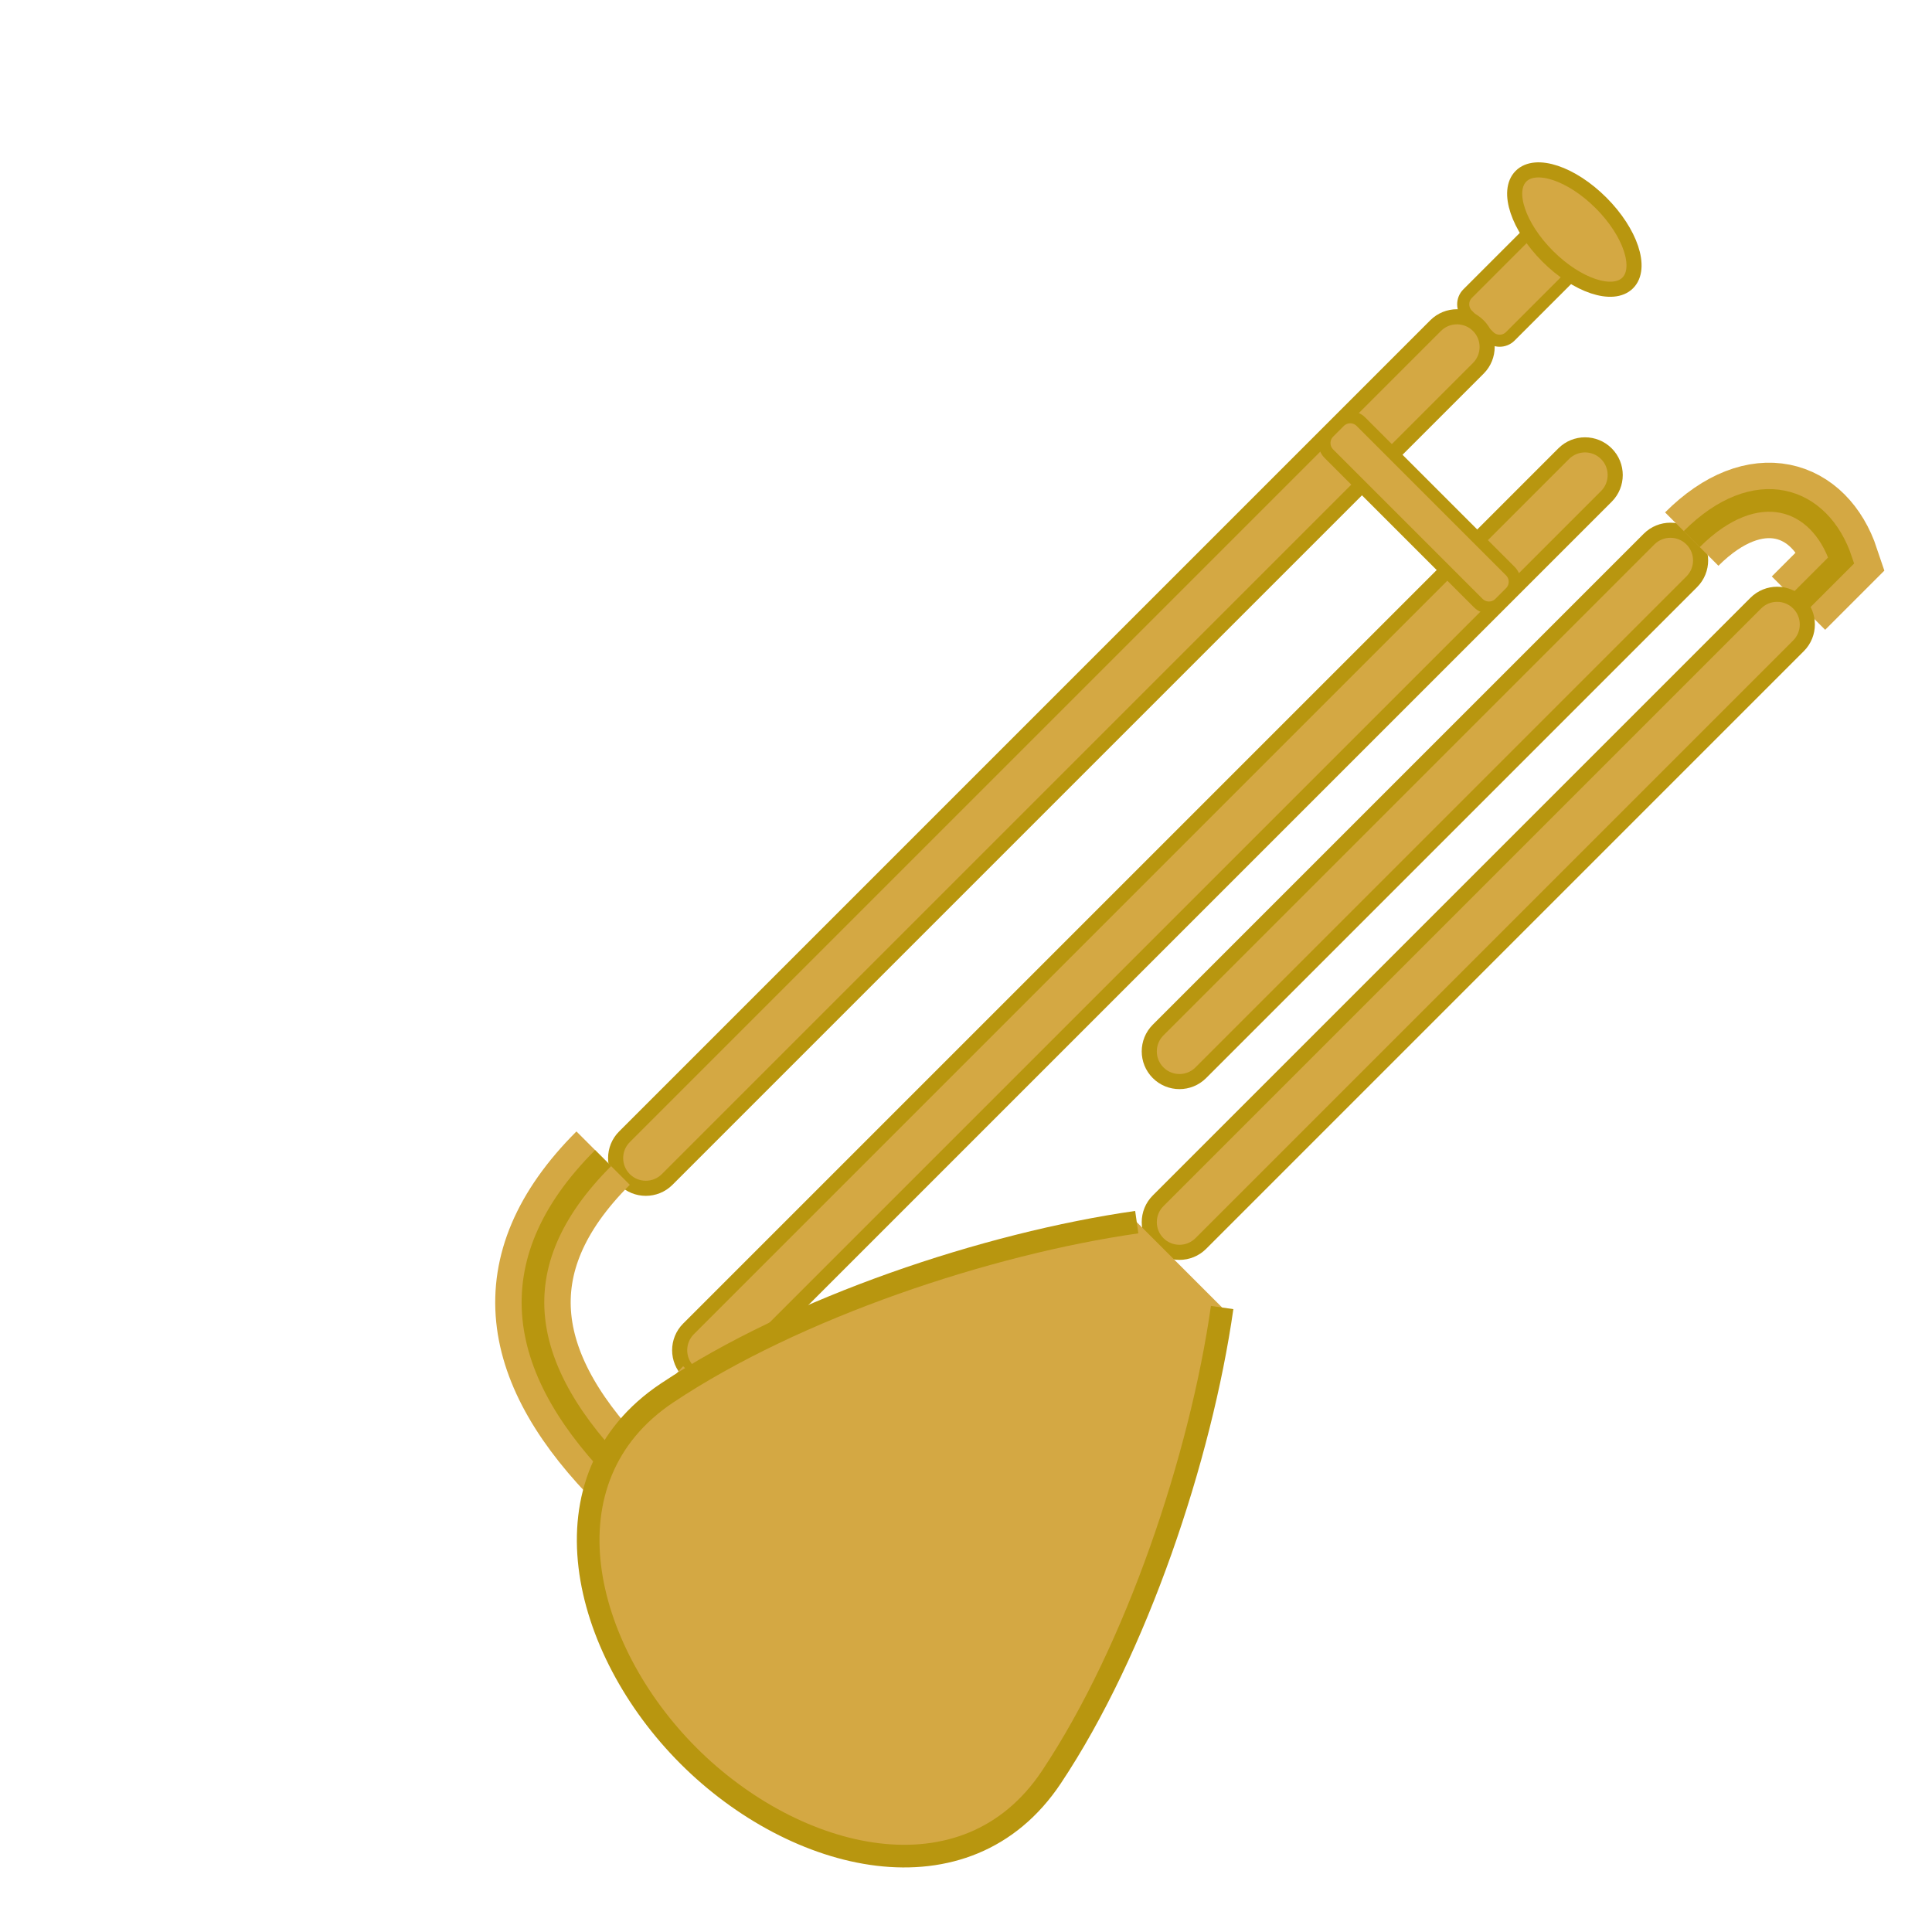
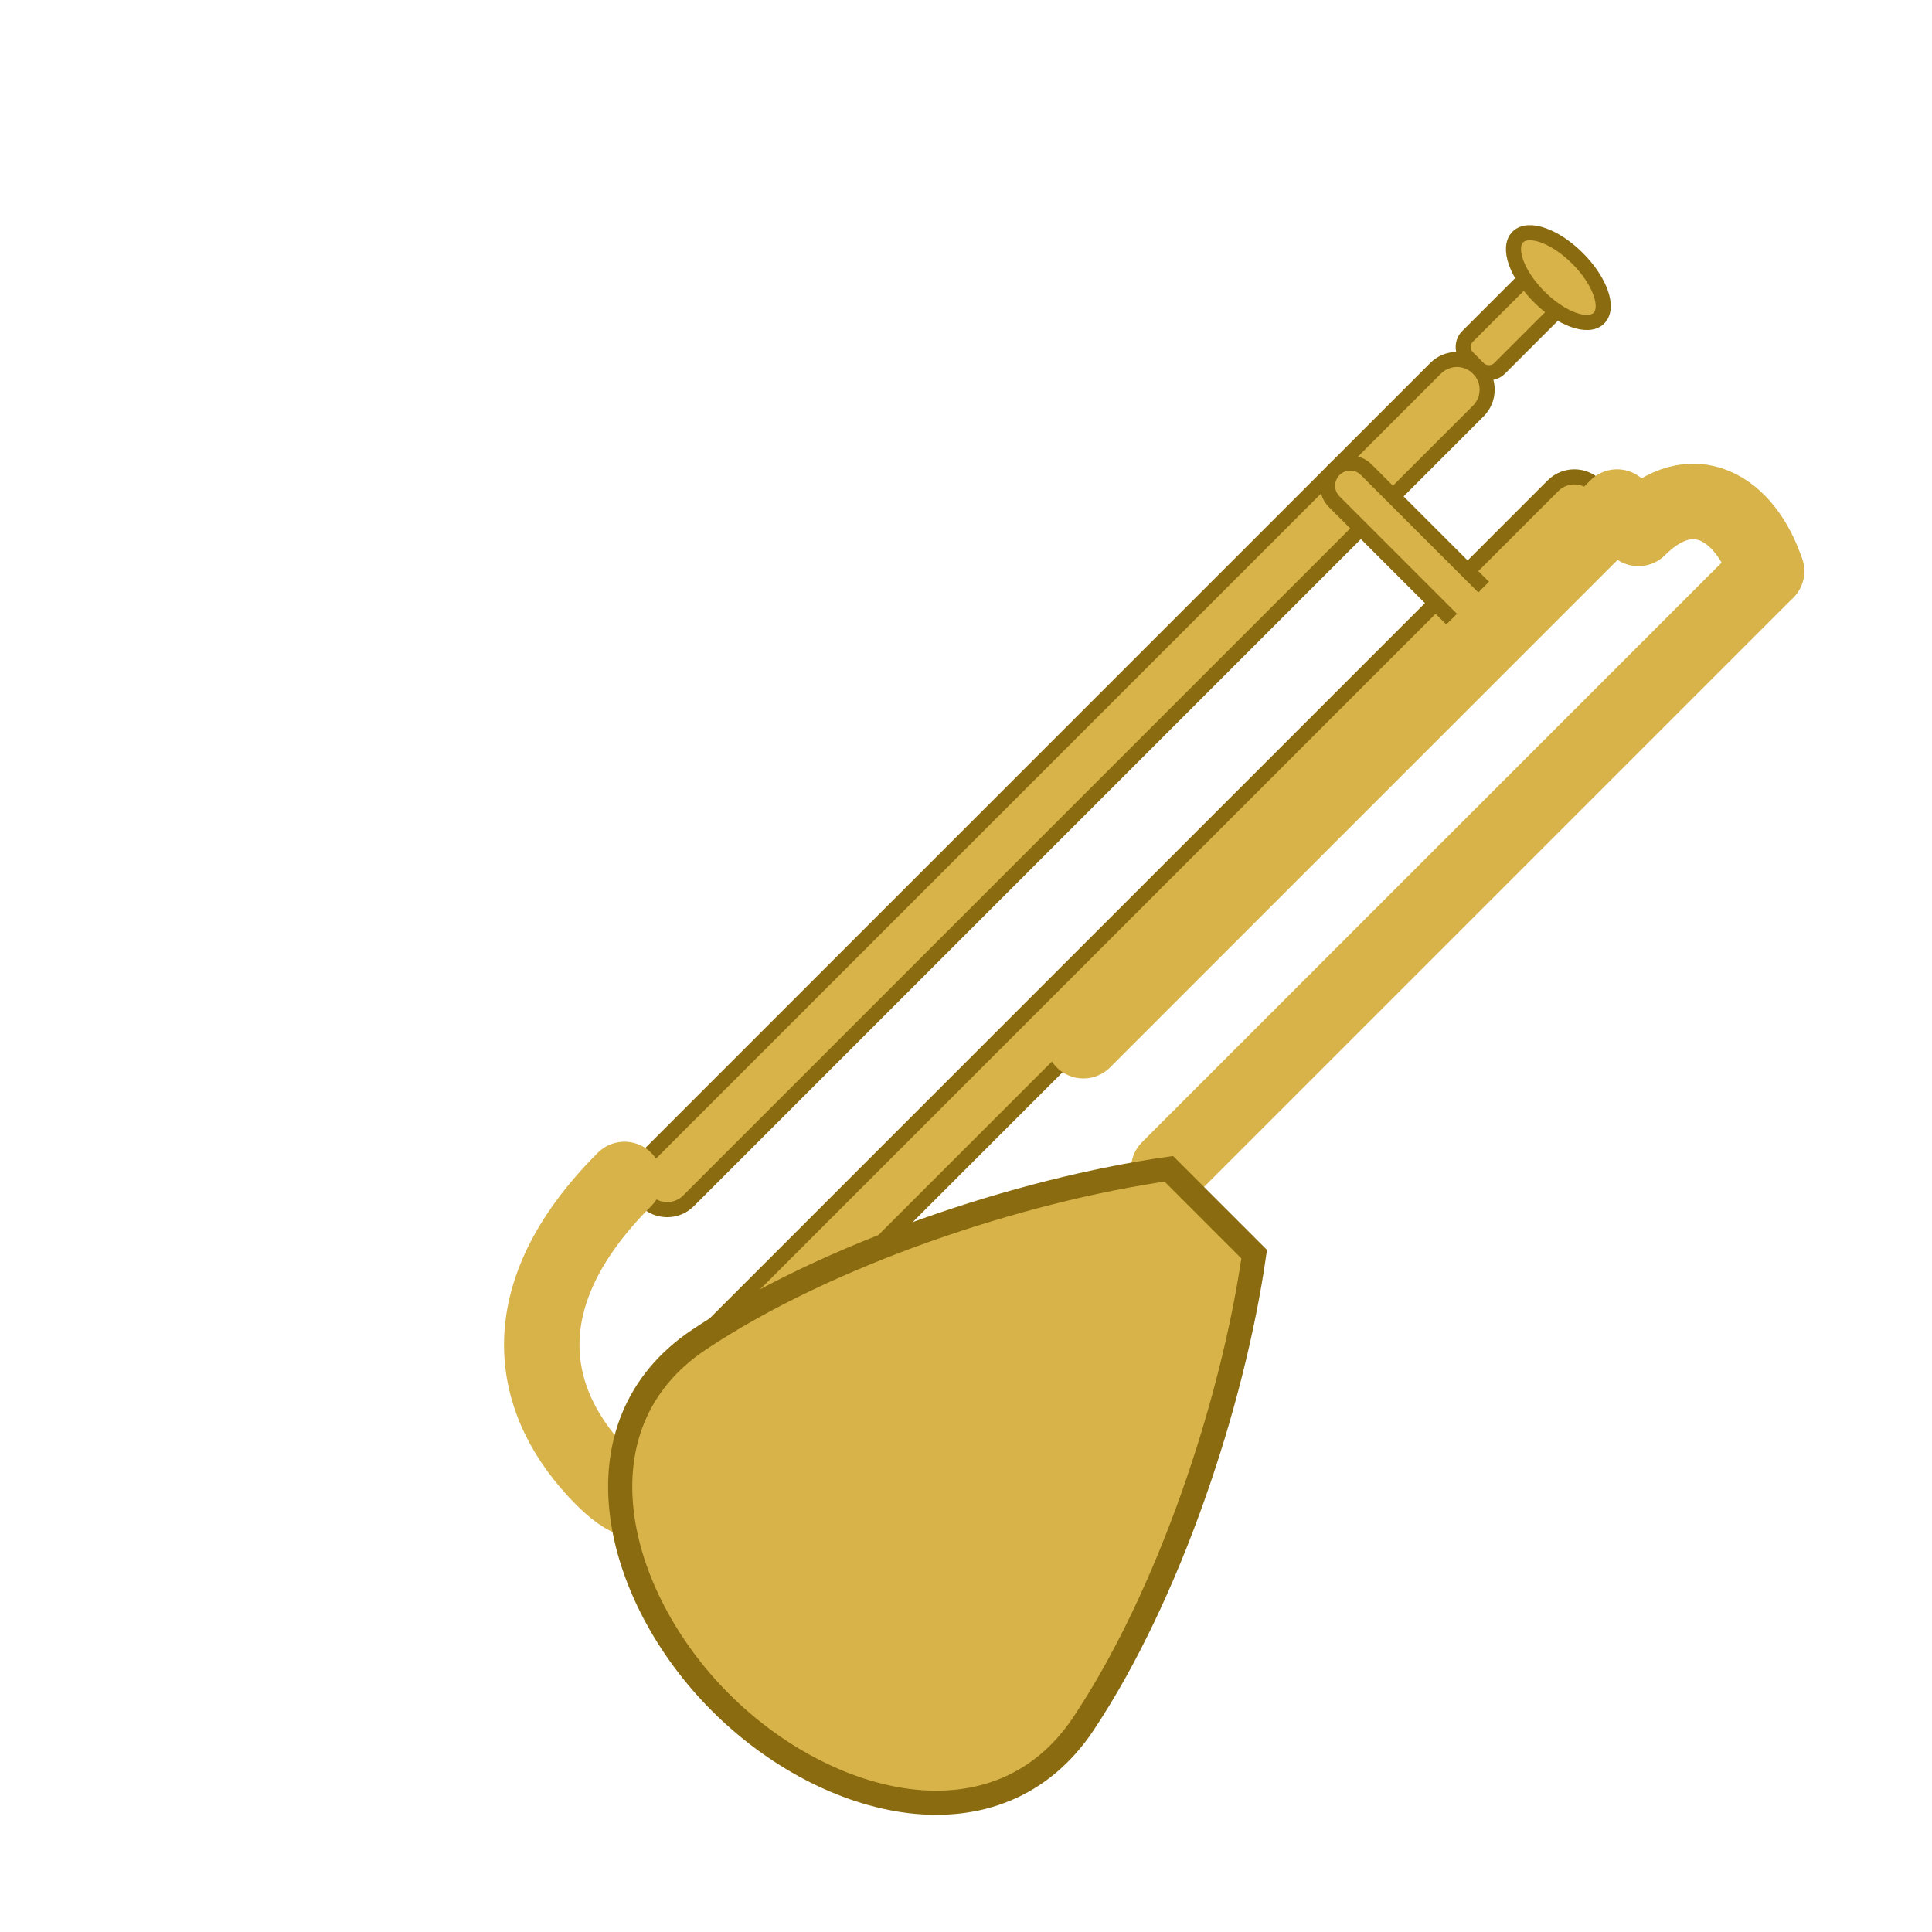
<svg xmlns="http://www.w3.org/2000/svg" viewBox="0 0 128 128" width="128" height="128">
-   <g transform="rotate(45, 64, 64)">
-     <rect x="56" y="2" width="4" height="8" rx="1" fill="#D4A843" stroke="#B8960F" stroke-width="0.8" />
-     <ellipse cx="58" cy="1" rx="5" ry="2.5" fill="#D4A843" stroke="#B8960F" stroke-width="1" />
-     <rect x="56" y="10" width="4" height="80" rx="2" fill="#D4A843" stroke="#B8960F" stroke-width="1" />
-     <rect x="68" y="10" width="4" height="86" rx="2" fill="#D4A843" stroke="#B8960F" stroke-width="1" />
-     <rect x="56" y="20" width="16" height="3" rx="1" fill="#D4A843" stroke="#B8960F" stroke-width="0.8" />
-     <path d="M 56 90 C 56 100, 62 104, 72 104 C 78 104, 72 100, 72 96" fill="none" stroke="#D4A843" stroke-width="5" />
-     <path d="M 56 90 C 56 100, 62 104, 72 104 C 78 104, 72 100, 72 96" fill="none" stroke="#B8960F" stroke-width="1.5" />
-     <rect x="76" y="10" width="4" height="50" rx="2" fill="#D4A843" stroke="#B8960F" stroke-width="1" />
-     <path d="M 78 10 C 78 4, 82 2, 86 4 L 86 8" fill="none" stroke="#D4A843" stroke-width="5" />
-     <path d="M 78 10 C 78 4, 82 2, 86 4 L 86 8" fill="none" stroke="#B8960F" stroke-width="1.5" />
-     <rect x="84" y="8" width="4" height="60" rx="2" fill="#D4A843" stroke="#B8960F" stroke-width="1" />
-     <path d="       M 84 68       C 78 76, 72 88, 70 98       C 68 108, 78 114, 88 114       C 98 114, 108 108, 106 98       C 104 88, 98 76, 92 68     " fill="#D4A843" stroke="#B8960F" stroke-width="1.5" />
+   <g transform="rotate(45,64,64)">
+     <rect x="58" y="12" width="4" height="78" rx="2" fill="#D8B34A" stroke="#8A6B10" />
+     <rect x="69" y="12" width="4" height="84" rx="2" fill="#D8B34A" stroke="#8A6B10" />
+     <rect x="58" y="22" width="15" height="3" rx="1.5" fill="#D8B34A" stroke="#8A6B10" />
+     <path d="M58 90 C58 101,64 105,71 105 C77 105,73 101,73 95" fill="none" stroke="#D8B34A" stroke-width="5" stroke-linecap="round" />
+     <path d="M73 12 v50" fill="none" stroke="#D8B34A" stroke-width="5" stroke-linecap="round" />
+     <path d="M75 12 C75 7,79 6,83 8" fill="none" stroke="#D8B34A" stroke-width="5" stroke-linecap="round" />
+     <path d="M83 8 v56" fill="none" stroke="#D8B34A" stroke-width="5" stroke-linecap="round" />
+     <rect x="58" y="5" width="3" height="7" rx="1" fill="#D8B34A" stroke="#8A6B10" />
+     <ellipse cx="59.5" cy="4" rx="3.8" ry="1.8" fill="#D8B34A" stroke="#8A6B10" />
+     <path d="M83 64 C77 72,71 84,69 94 C67 104,77 110,87 110 C97 110,107 104,105 94 C103 84,97 72,91 64 Z" fill="#D8B34A" stroke="#8A6B10" stroke-width="1.6" />
  </g>
</svg>
